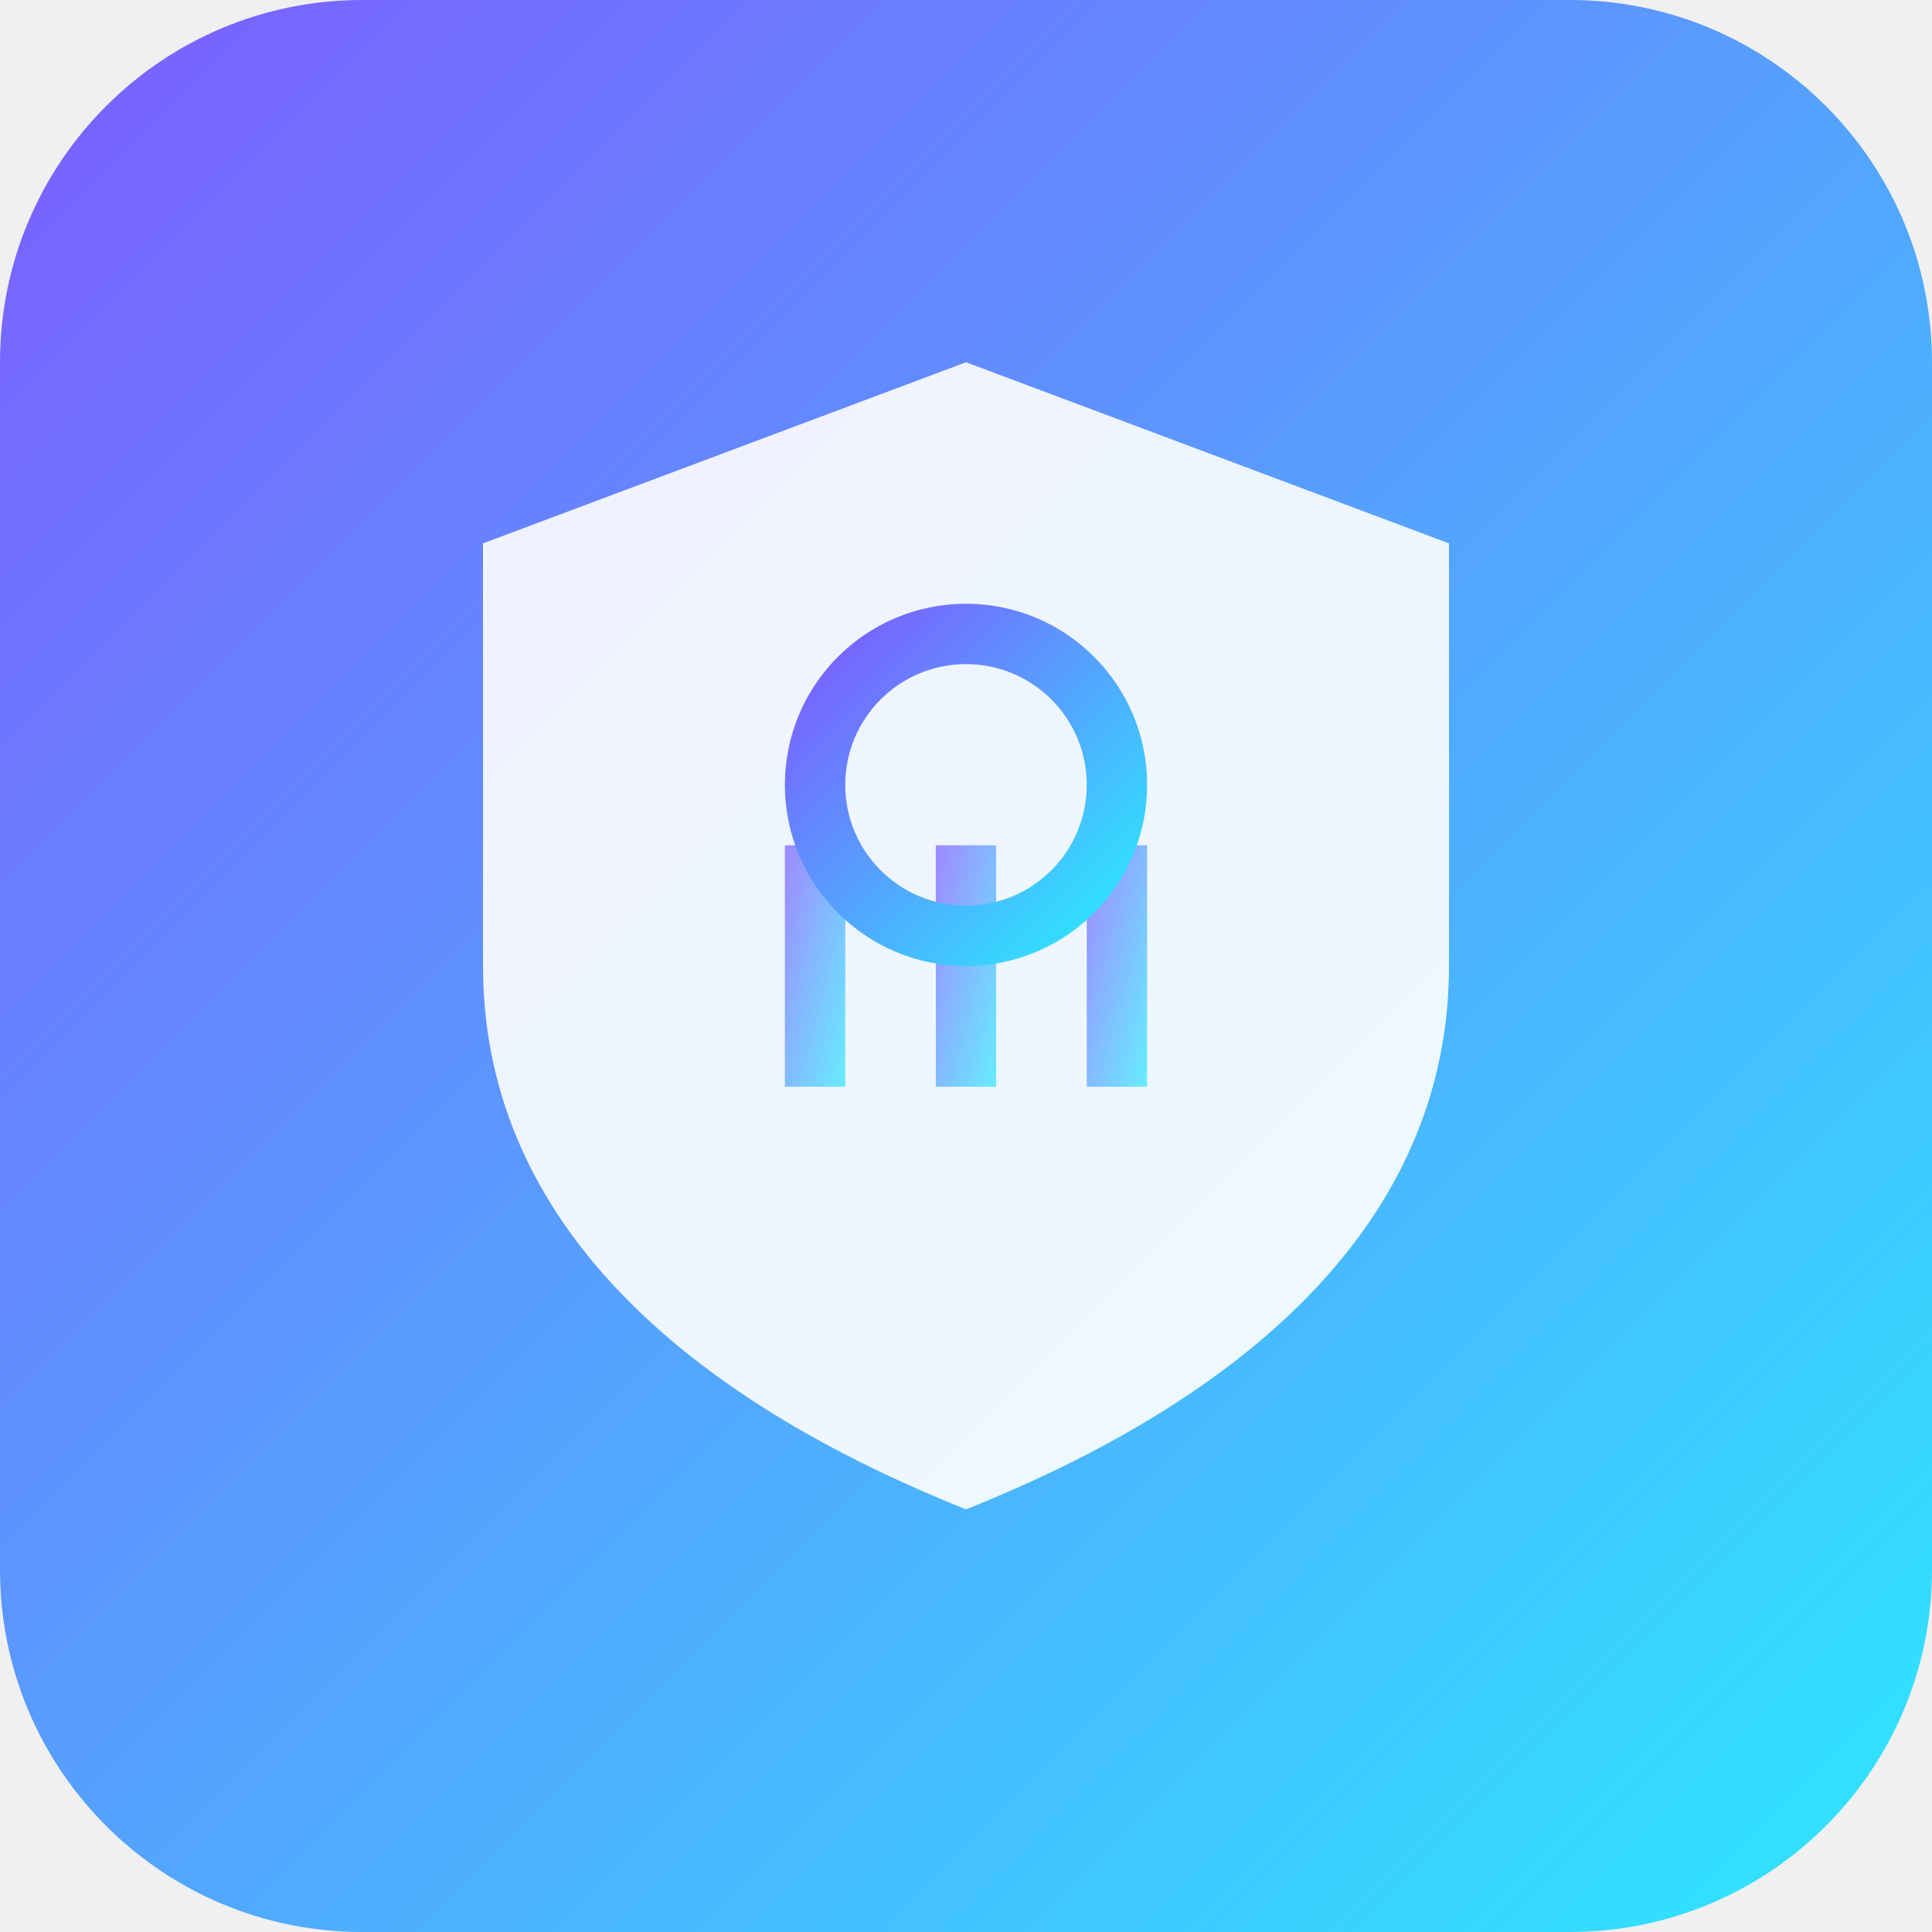
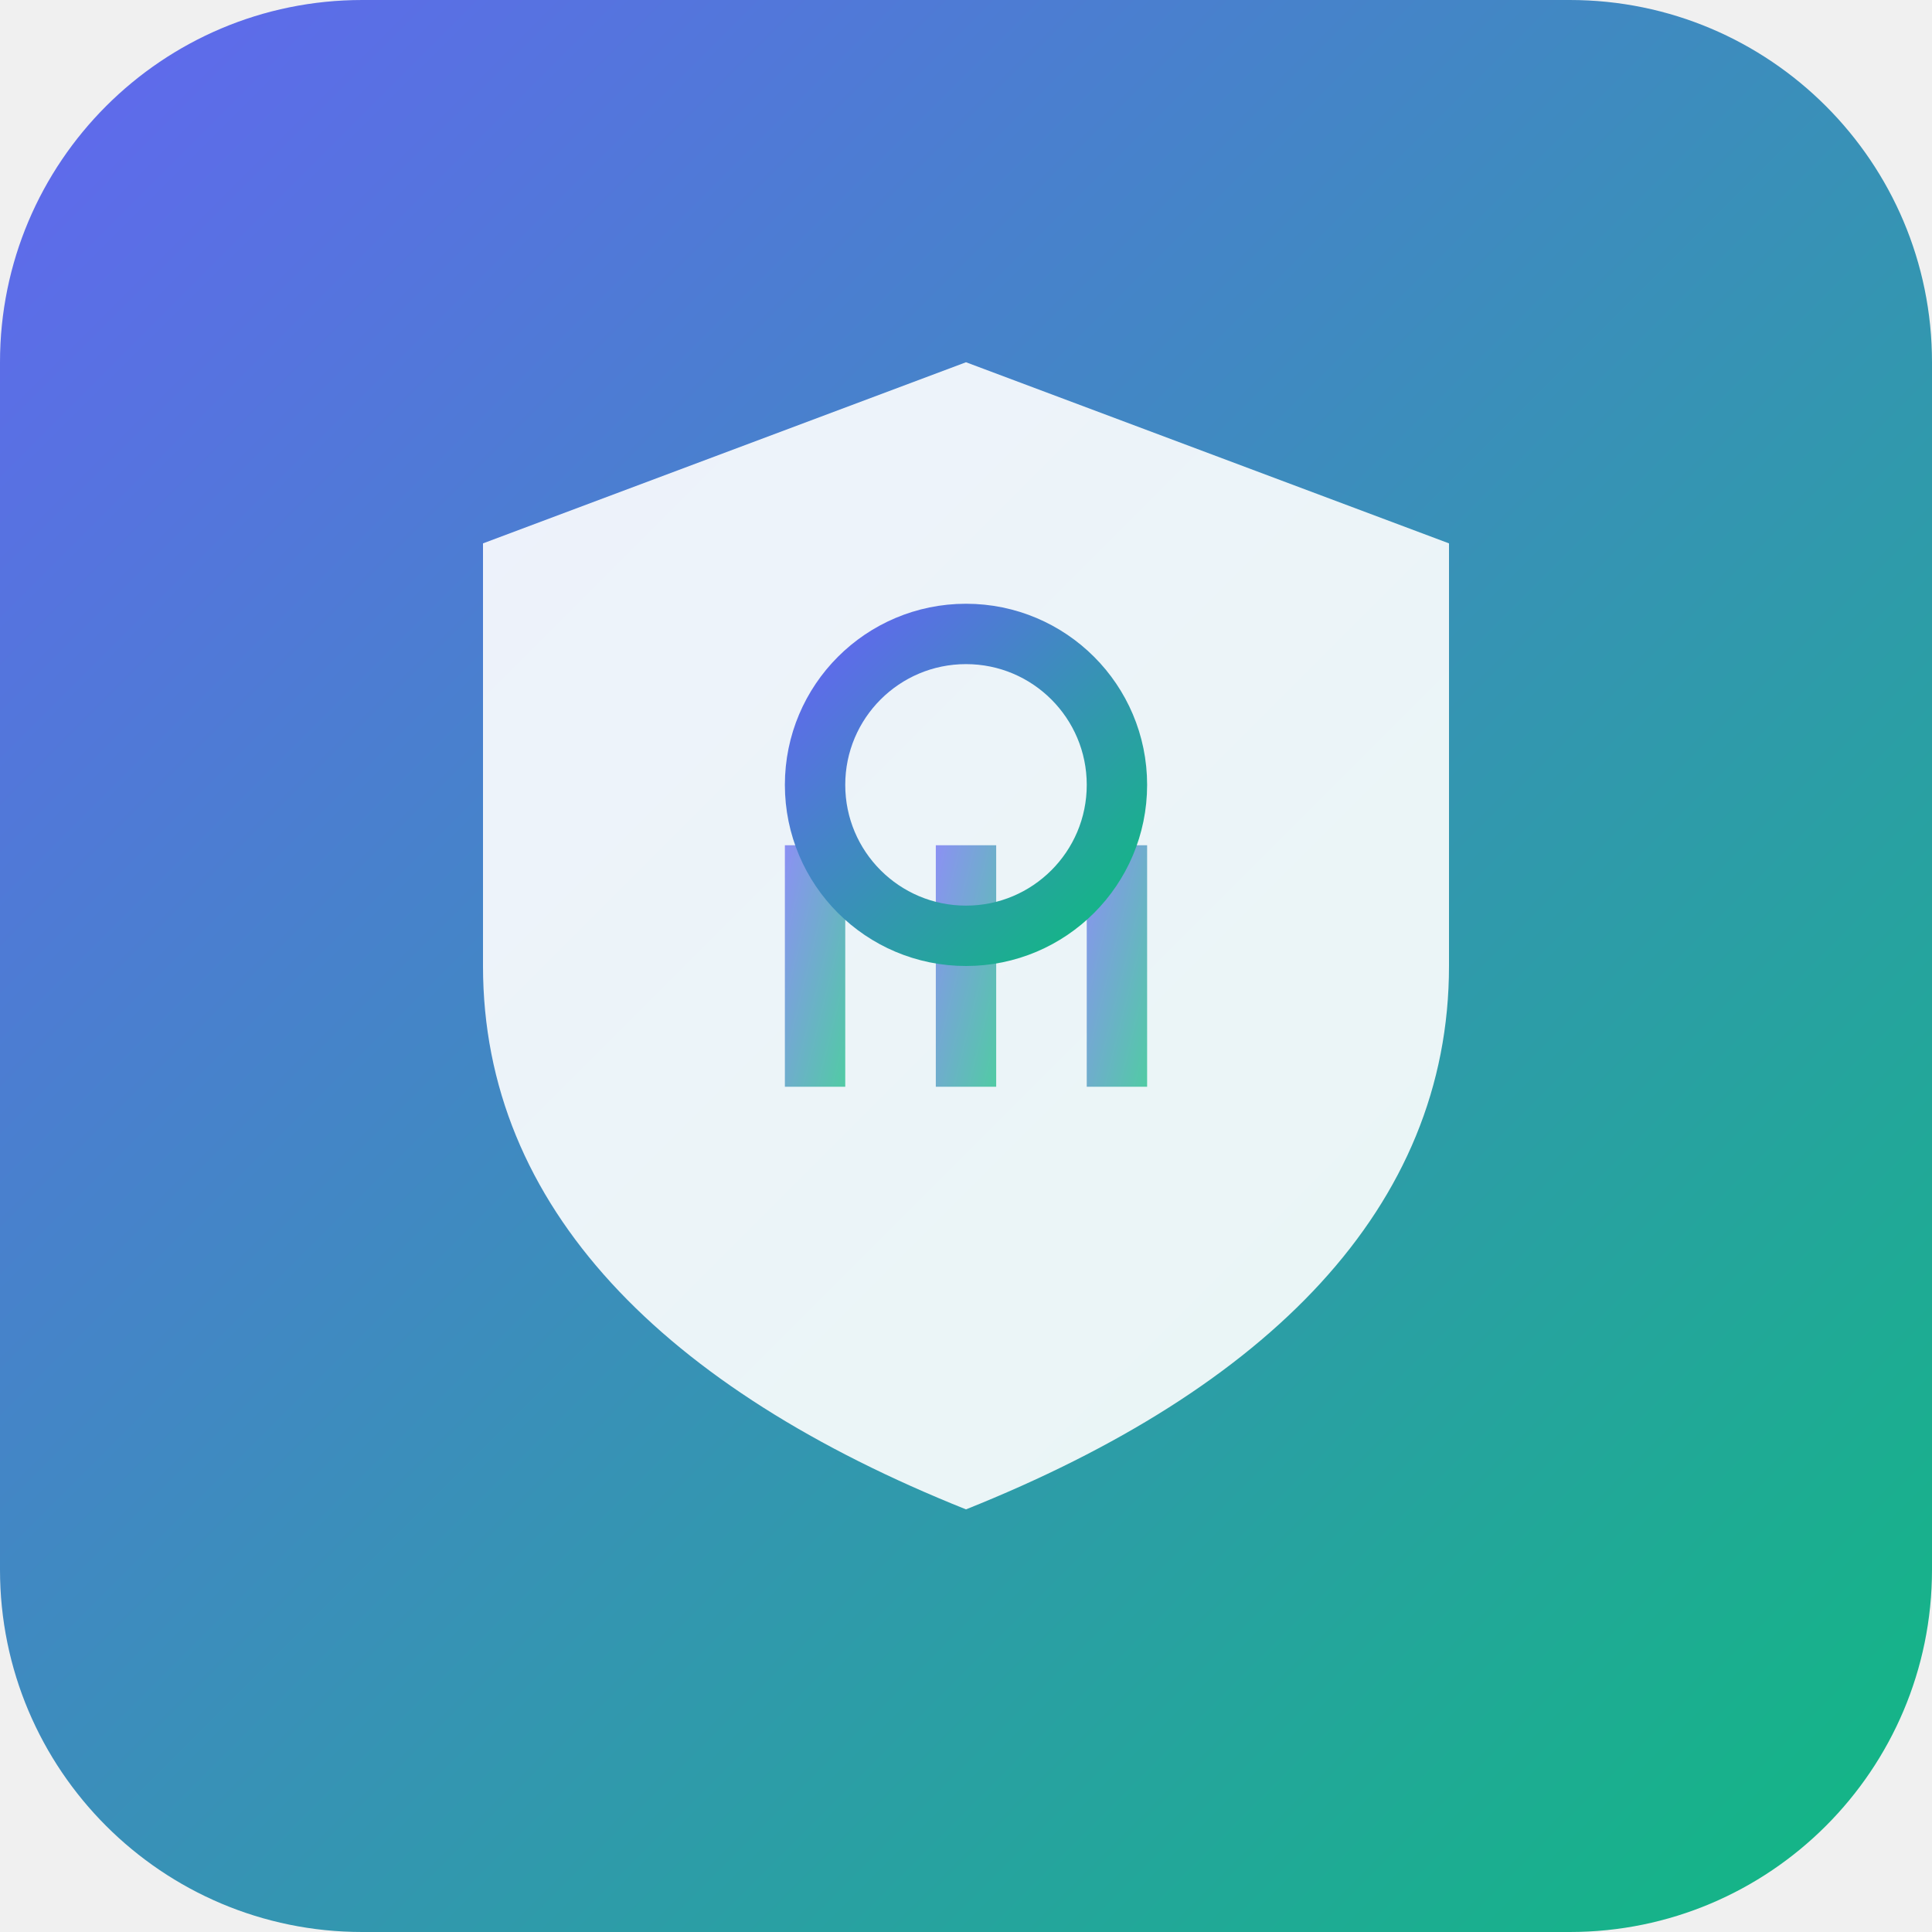
<svg xmlns="http://www.w3.org/2000/svg" width="32" height="32" viewBox="0 0 32 32" fill="none">
  <defs>
    <linearGradient id="favGrad" x1="0%" y1="0%" x2="100%" y2="100%">
-       <stop offset="0%" style="stop-color:#7d5bff;stop-opacity:1" />
-       <stop offset="100%" style="stop-color:#2de8ff;stop-opacity:1" />
+       <stop offset="0%" style="stop-color:#6366F1;stop-opacity:1" />
+       <stop offset="100%" style="stop-color:#10B981;stop-opacity:1" />
    </linearGradient>
  </defs>
  <rect width="32" height="32" rx="6" fill="url(#favGrad)" />
  <path d="M16 6 L24 9 L24 16 C24 20 21 23 16 25 C11 23 8 20 8 16 L8 9 Z" fill="#fff" opacity="0.9" />
  <rect x="13" y="14" width="1" height="4" fill="url(#favGrad)" opacity="0.7" />
  <rect x="15.5" y="14" width="1" height="4" fill="url(#favGrad)" opacity="0.7" />
  <rect x="18" y="14" width="1" height="4" fill="url(#favGrad)" opacity="0.7" />
  <circle cx="16" cy="13" r="2.5" stroke="url(#favGrad)" stroke-width="1" fill="none" />
</svg>
